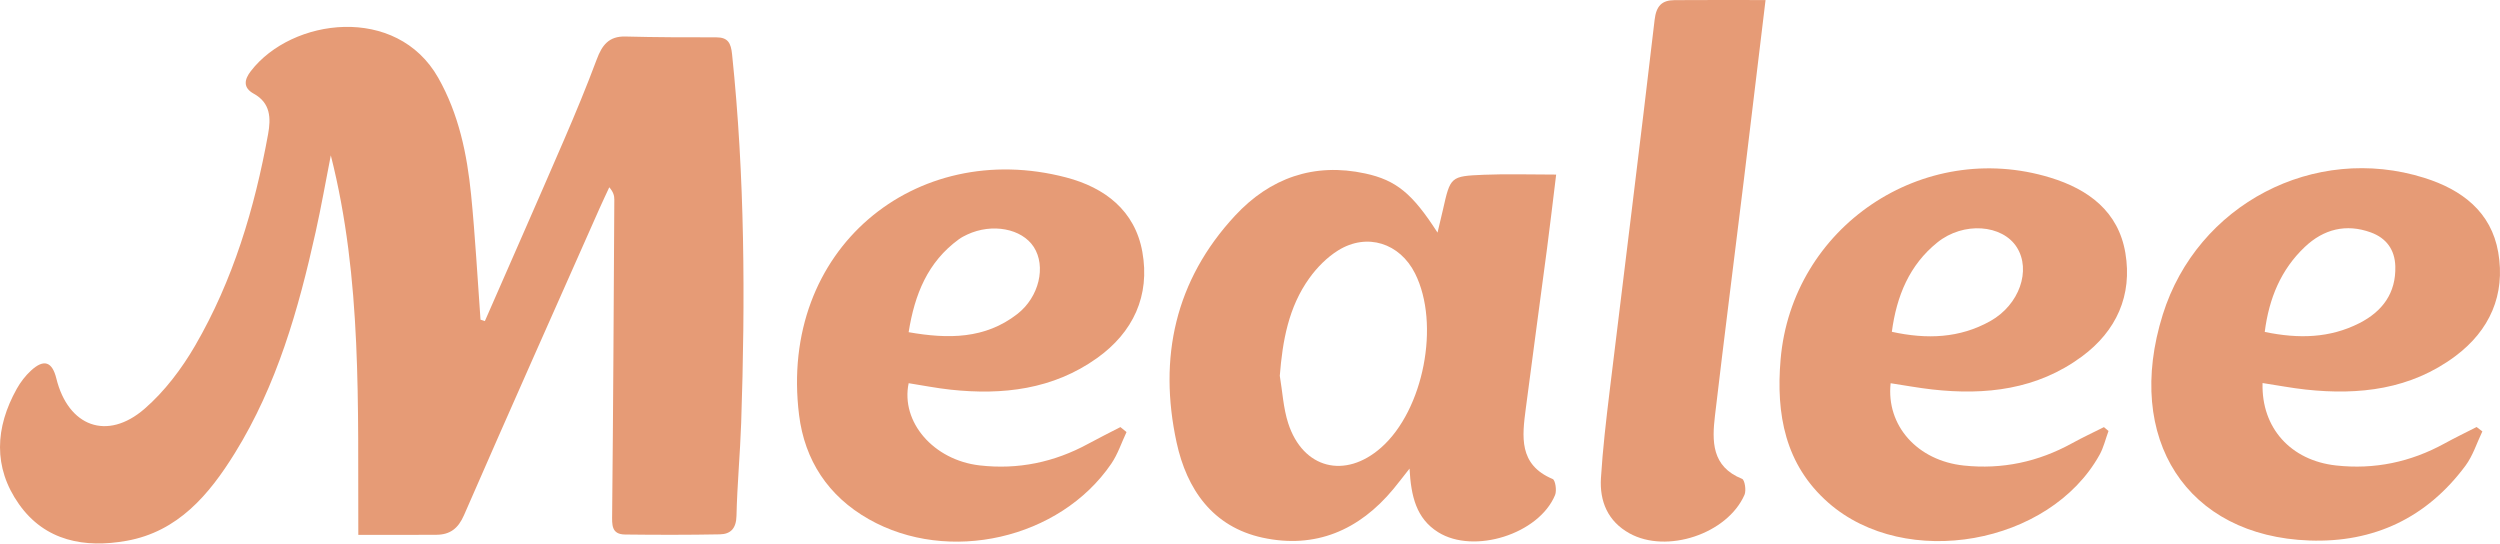
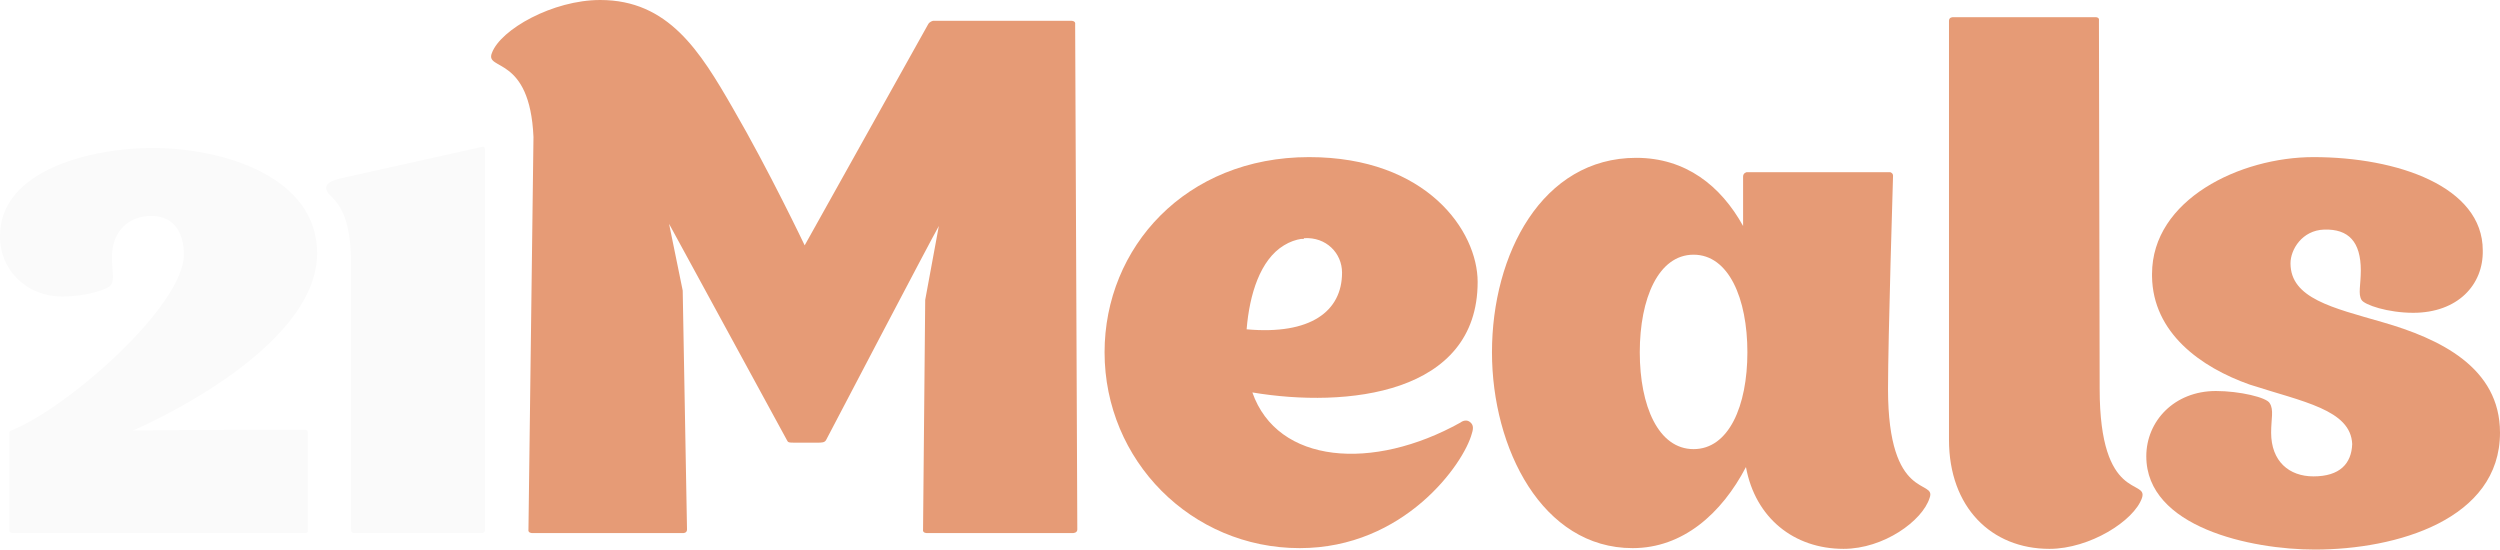
- <svg xmlns="http://www.w3.org/2000/svg" version="1.1" id="Capa_1" x="0px" y="0px" width="643.542" height="139.897" viewBox="0 0 643.542 139.897" enable-background="new 0 0 841.89 1190.55" xml:space="preserve">
-   <defs id="defs3751" />
-   <g id="g3746" transform="translate(-99.17337,-622.7185)">
-     <path style="fill:#e69b76" d="m 283.568,632.329 c -7.797,0.001 -15.596,0.002 -23.387,-0.21 -4.297,-0.117 -6.042,2.257 -7.396,5.884 -2.618,7.01 -5.487,13.933 -8.455,20.805 -6.715,15.549 -13.553,31.044 -20.342,46.562 -0.374,-0.123 -0.748,-0.246 -1.123,-0.368 -0.787,-10.723 -1.357,-21.468 -2.424,-32.163 -1.044,-10.477 -3.174,-20.744 -8.446,-30.07 -10.711,-18.949 -37.692,-15.464 -48.255,-1.745 -1.648,2.142 -2.098,4.243 0.749,5.811 4.344,2.392 4.446,6.294 3.694,10.427 -3.475,19.115 -9.002,37.597 -18.798,54.458 -3.454,5.945 -7.833,11.745 -12.993,16.223 -9.637,8.362 -19.666,4.57 -22.717,-7.804 -1.07,-4.34 -3.202,-5.077 -6.514,-2.032 -1.445,1.329 -2.711,2.974 -3.67,4.691 -5.574,9.981 -6.127,20.213 0.562,29.695 6.732,9.544 16.954,11.36 27.711,9.438 13.241,-2.365 21.227,-11.868 27.855,-22.563 10.852,-17.51 16.391,-37.03 20.805,-56.918 1.453,-6.547 2.613,-13.159 3.906,-19.742 8.092,31.896 6.932,64.25 7.078,97.689 6.955,0 13.546,0.044 20.135,-0.018 3.473,-0.032 5.572,-1.605 7.069,-5.042 11.499,-26.386 23.229,-52.671 34.896,-78.984 0.808,-1.82 1.67,-3.617 2.506,-5.426 1.099,1.276 1.301,2.226 1.295,3.174 -0.152,26.979 -0.285,53.957 -0.558,80.935 -0.027,2.745 -0.24,5.234 3.329,5.277 8.127,0.099 16.258,0.107 24.383,-0.045 2.836,-0.053 4.225,-1.563 4.295,-4.778 0.178,-7.992 0.938,-15.97 1.208,-23.961 1.068,-31.667 0.952,-63.307 -2.348,-94.873 -0.292,-2.813 -1.024,-4.327 -4.05,-4.327 z" id="path3734" />
-     <path style="fill:#e69b76" d="m 497.399,686.73 c 0.771,-5.862 1.453,-11.735 2.355,-19.071 -6.778,0 -12.712,-0.2 -18.626,0.047 -8.605,0.36 -8.596,0.498 -10.516,8.996 -0.399,1.768 -0.834,3.526 -1.396,5.893 -6.471,-10.087 -10.65,-13.493 -18.606,-15.221 -13.243,-2.876 -24.545,1.207 -33.497,10.842 -15.444,16.62 -19.797,36.58 -15.066,58.394 2.615,12.062 9.295,21.727 22.136,24.514 13.565,2.943 24.86,-1.892 33.681,-12.536 1.211,-1.463 2.359,-2.979 4.146,-5.244 0.389,7.116 1.723,12.851 7.384,16.383 9.187,5.731 25.92,0.481 30.079,-9.569 0.478,-1.154 0.077,-3.842 -0.622,-4.136 -8.834,-3.707 -7.842,-10.986 -6.903,-18.23 1.773,-13.694 3.652,-27.373 5.451,-41.062 z m -42.69,51.202 c -9.279,8.191 -20.141,5.465 -23.932,-6.264 -1.26,-3.897 -1.473,-8.134 -2.163,-12.216 0.706,-9.022 2.261,-17.682 7.586,-25.105 1.985,-2.768 4.573,-5.396 7.448,-7.179 7.428,-4.604 15.865,-1.871 19.783,5.938 6.525,13.01 2.213,35.17 -8.722,44.826 z" id="path3736" />
-     <path style="fill:#e69b76" d="m 596.548,722.971 c 13.793,1.55 27.022,0.021 38.527,-8.469 8.896,-6.564 13.038,-15.736 11.208,-26.655 -1.789,-10.676 -9.49,-16.404 -19.352,-19.413 -32.805,-10.01 -66.485,12.714 -69.403,46.824 -1.2,14.031 1.118,27.067 12.31,36.882 19.873,17.426 56.911,10.827 69.789,-12.331 1.053,-1.893 1.555,-4.092 2.312,-6.149 -0.393,-0.331 -0.785,-0.662 -1.177,-0.993 -2.734,1.376 -5.516,2.666 -8.193,4.144 -8.719,4.807 -18.017,6.795 -27.909,5.742 -11.889,-1.267 -19.988,-10.246 -18.806,-21.186 3.567,0.541 7.116,1.201 10.694,1.604 z m 1.332,-37.842 c 6.729,-5.423 16.741,-4.631 20.461,1.253 3.722,5.886 0.665,14.787 -6.82,18.984 -7.898,4.428 -16.352,4.741 -25.356,2.764 1.231,-9.237 4.513,-17.196 11.715,-23.001 z" id="path3738" />
-     <path style="fill:#e69b76" d="m 343.863,723.025 c 13.439,1.45 26.373,-0.055 37.678,-8.108 9.324,-6.644 13.726,-16.067 11.688,-27.385 -1.911,-10.613 -9.644,-16.524 -19.617,-19.138 -38.77,-10.158 -74.047,18.456 -68.746,61.141 1.447,11.658 7.479,20.887 17.929,26.824 20.499,11.646 49.186,5.141 62.442,-14.272 1.682,-2.462 2.633,-5.422 3.922,-8.15 -0.525,-0.427 -1.051,-0.854 -1.577,-1.279 -2.767,1.432 -5.56,2.814 -8.295,4.305 -8.742,4.765 -18.066,6.694 -27.944,5.557 -11.865,-1.367 -20.352,-11.174 -18.266,-21.16 3.585,0.562 7.168,1.276 10.786,1.665 z m 2.136,-38.713 c 0.663,-0.483 1.412,-0.868 2.159,-1.218 6.402,-2.989 14.05,-1.551 17.127,3.203 3.205,4.95 1.414,12.876 -4.264,17.277 -8.271,6.412 -17.711,6.451 -27.949,4.656 1.554,-9.744 4.894,-18.064 12.927,-23.918 z" id="path3740" />
-     <path style="fill:#e69b76" d="m 728.425,736.885 c -8.729,4.791 -18.041,6.744 -27.927,5.651 -11.606,-1.283 -19.238,-9.627 -18.905,-21.217 3.948,0.605 7.516,1.289 11.115,1.68 13.794,1.497 27.029,-0.043 38.498,-8.594 8.864,-6.608 12.94,-15.813 11.059,-26.72 -1.802,-10.441 -9.368,-16.143 -19.006,-19.175 -28.398,-8.934 -58.476,6.829 -67.353,35.193 -10.003,31.965 6.167,57.036 37.771,58.152 16.594,0.586 30.19,-5.842 40.15,-19.257 1.923,-2.592 2.922,-5.869 4.347,-8.83 -0.494,-0.377 -0.988,-0.753 -1.482,-1.129 -2.758,1.412 -5.552,2.757 -8.267,4.246 z m -35.951,-50.601 c 4.818,-4.562 10.604,-6.069 17.014,-3.728 3.97,1.451 6.15,4.437 6.279,8.696 0.208,6.935 -3.347,11.656 -9.267,14.661 -7.566,3.841 -15.564,4.073 -24.346,2.25 1.104,-8.682 4.185,-16.069 10.32,-21.879 z" id="path3742" />
-     <path style="fill:#e69b76" d="m 548.05,669.218 c 1.835,-15.006 3.622,-30.018 5.606,-46.486 -8.266,0 -15.839,-0.041 -23.411,0.02 -3.275,0.026 -4.726,1.467 -5.148,5.095 -3.718,31.88 -7.725,63.726 -11.58,95.589 -0.898,7.426 -1.771,14.868 -2.232,22.329 -0.373,6.025 1.771,11.155 7.345,14.245 9.593,5.315 25.185,0.152 29.606,-9.914 0.493,-1.124 0.066,-3.837 -0.616,-4.111 -7.91,-3.176 -7.754,-9.727 -6.975,-16.354 2.37,-20.15 4.942,-40.276 7.405,-60.413 z" id="path3744" />
+ <svg xmlns="http://www.w3.org/2000/svg" version="1.1" id="Capa_1" x="0px" y="0px" width="292.702px" height="64.343px" viewBox="0 0 292.702 64.343" enable-background="new 0 0 292.702 64.343" xml:space="preserve">
+   <g>
+     <path style="fill:#e69b76;" d="M108.66,2.856c0.168-0.336,0.588-0.42,0.588-0.42h16.212c0,0,0.504,0,0.42,0.42l0.252,59.136c0,0.42-0.504,0.42-0.504,0.42   h-17.136c0,0-0.504,0-0.42-0.42l0.252-26.88l1.596-8.652c-1.008,1.764-13.188,25.032-13.188,25.032   c-0.168,0.336-0.504,0.336-1.092,0.336h-2.352c-1.008,0-1.008,0-1.176-0.336L78.336,26.208l1.596,7.812l0.504,27.972   c0,0.42-0.42,0.42-0.42,0.42H62.292c0,0-0.504,0-0.42-0.42c0,0,0.588-45.864,0.588-45.948c-0.42-9.66-5.712-7.728-4.872-9.828   C58.596,3.444,64.729,0,70.272,0c7.98,0,11.676,5.964,15.54,12.684c4.2,7.224,8.4,16.043,8.4,16.043L108.66,2.856z" />
+     <path style="fill:#e69b76;" d="M172.331,50.736c-0.924,3.527-7.896,13.439-20.159,13.439c-12.684,0-22.848-10.248-22.848-22.932   c0-12.264,9.492-22.848,23.94-22.848c13.776,0,19.74,8.652,19.74,14.616c0,13.188-15.372,14.785-26.376,12.936   c2.94,8.399,14.112,9.239,24.359,3.528c0.336-0.252,0.756-0.336,1.092-0.084S172.583,49.98,172.331,50.736z M145.956,38.556   c7.476,0.672,11.172-2.1,11.172-6.636c0-2.268-1.848-4.2-4.452-4.032c0,0,0,0.084-0.084,0.084s-0.168,0-0.252,0   c-0.588,0.084-1.344,0.336-2.016,0.756C147.551,30.408,146.292,34.44,145.956,38.556z" />
+     <path style="fill:#e69b76;" d="M225.922,58.295c-0.84,2.688-5.376,5.964-10.08,5.964c-5.796,0-10.332-3.611-11.424-9.576   c-2.855,5.461-7.392,9.492-13.271,9.492c-10.584,0-16.465-11.676-16.465-22.932c0-11.508,5.881-22.764,16.885-22.764   c5.796,0,9.912,3.276,12.516,7.98c0-3.528,0-5.796,0-5.796c0-0.42,0.42-0.504,0.42-0.504h16.8c0,0,0.336,0.084,0.336,0.42   c0,0-0.588,19.152-0.588,24.948C221.05,58.884,226.762,56.028,225.922,58.295z M204.586,41.244c0-6.3-2.184-11.424-6.3-11.424   s-6.3,5.124-6.3,11.424s2.184,11.34,6.3,11.34S204.586,47.543,204.586,41.244z" />
+     <path style="fill:#e69b76;" d="M228.61,2.016h16.8c0,0,0.42,0,0.336,0.42c0,0,0.084,37.296,0.084,43.092c0,13.356,5.712,10.5,4.956,12.768   c-0.924,2.688-6.132,5.964-10.836,5.964c-6.805,0-11.761-4.871-11.761-12.768c0-0.504,0-49.056,0-49.056   C228.189,2.016,228.61,2.016,228.61,2.016z" />
+     <path style="fill:#e69b76;" d="M292.702,50.652c0,10.164-12.096,13.691-21.672,13.691c-7.477,0-19.74-2.604-19.74-10.92c0-4.115,3.276-7.644,8.148-7.644   c2.771,0,5.964,0.756,6.3,1.428c0.504,0.757,0.168,1.849,0.168,3.444c0,3.359,2.1,5.124,4.956,5.124   c3.107,0,4.452-1.513,4.536-3.78c-0.168-4.031-5.796-4.956-12.013-6.972c-5.712-2.017-11.34-6.048-11.424-12.684   c0-0.084,0-0.168,0-0.252c0-8.736,10.332-13.692,18.9-13.692c9.828,0,19.823,3.444,19.823,10.92   c0.085,4.032-2.939,7.308-8.147,7.308c-2.94,0-5.712-0.924-6.048-1.512c-0.42-0.672-0.084-1.764-0.084-3.444   c0-3.36-1.428-4.872-4.284-4.788c-2.604,0.084-3.948,2.352-3.948,3.948c0,4.116,4.956,5.208,10.752,6.888   C285.646,39.648,292.702,43.007,292.702,50.652z" />
+   </g>
+   <g>
+     <g>
+       <path style="fill:#fafafa;" d="M36.039,62.099c0,0,0.078,0.312-0.312,0.312c-14.977,0-34.244,0-34.244,0c-0.39,0-0.39-0.312-0.39-0.312V50.711    c0,0,0-0.234,0.234-0.312C8.114,47.669,21.53,35.735,21.53,29.806c0-2.262-0.936-4.524-3.822-4.524    c-2.574,0-4.602,1.716-4.602,4.836c0,1.56,0.312,2.574-0.078,3.198c-0.39,0.624-3.12,1.404-5.694,1.404    c-4.446,0-7.41-3.354-7.333-7.098c0-7.878,11.077-10.297,17.785-10.297c8.658,0,19.345,3.51,19.345,12.325    c0,11.544-21.373,20.671-21.373,20.671l-0.234,0.077c7.956-0.077,15.601-0.077,20.203-0.077c0.312,0,0.312,0.312,0.312,0.312    V62.099z" />
+       <path style="fill:#fafafa;" d="M56.786,17.56c0,6.162,0,44.461,0,44.461c0,0.391-0.312,0.391-0.312,0.391H41.419c0,0-0.312,0-0.312-0.391    c0,0,0-31.123,0-31.201c0-7.02-2.496-7.566-2.808-8.424c-0.39-0.78,0.312-1.248,1.794-1.56c0.702-0.156,16.459-3.666,16.459-3.666    S56.786,17.17,56.786,17.56z" />
+     </g>
  </g>
</svg>
